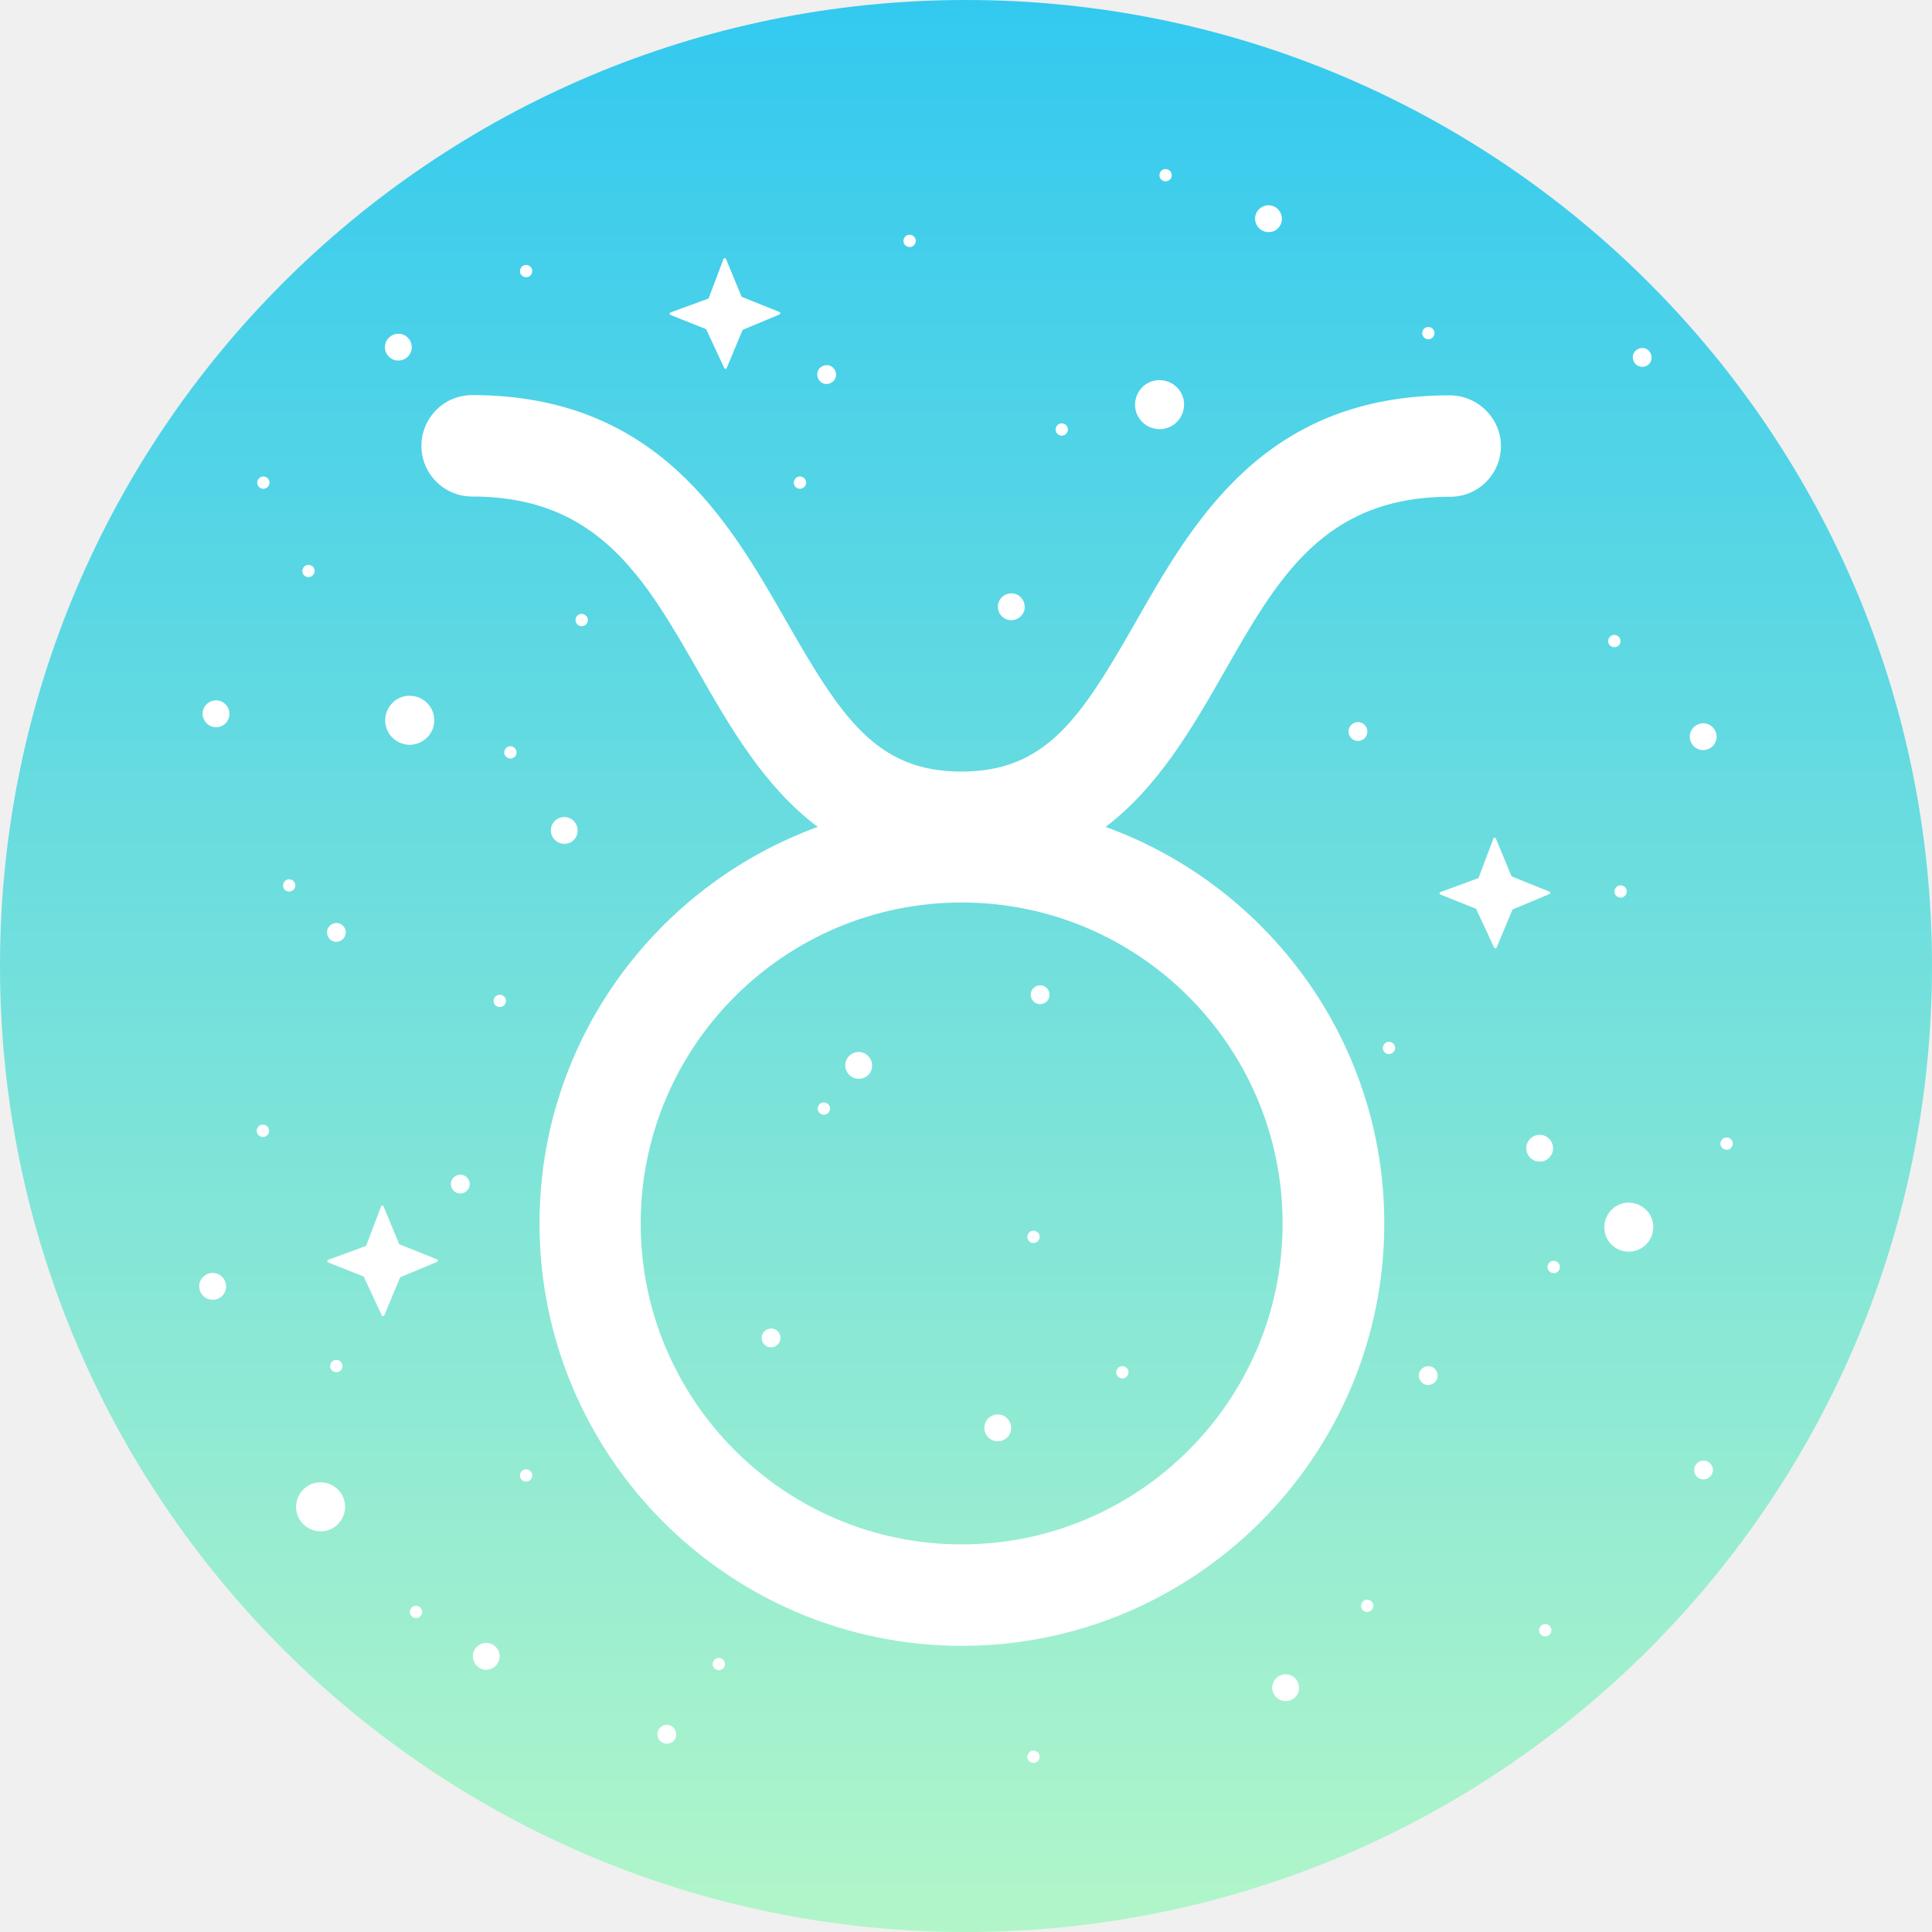
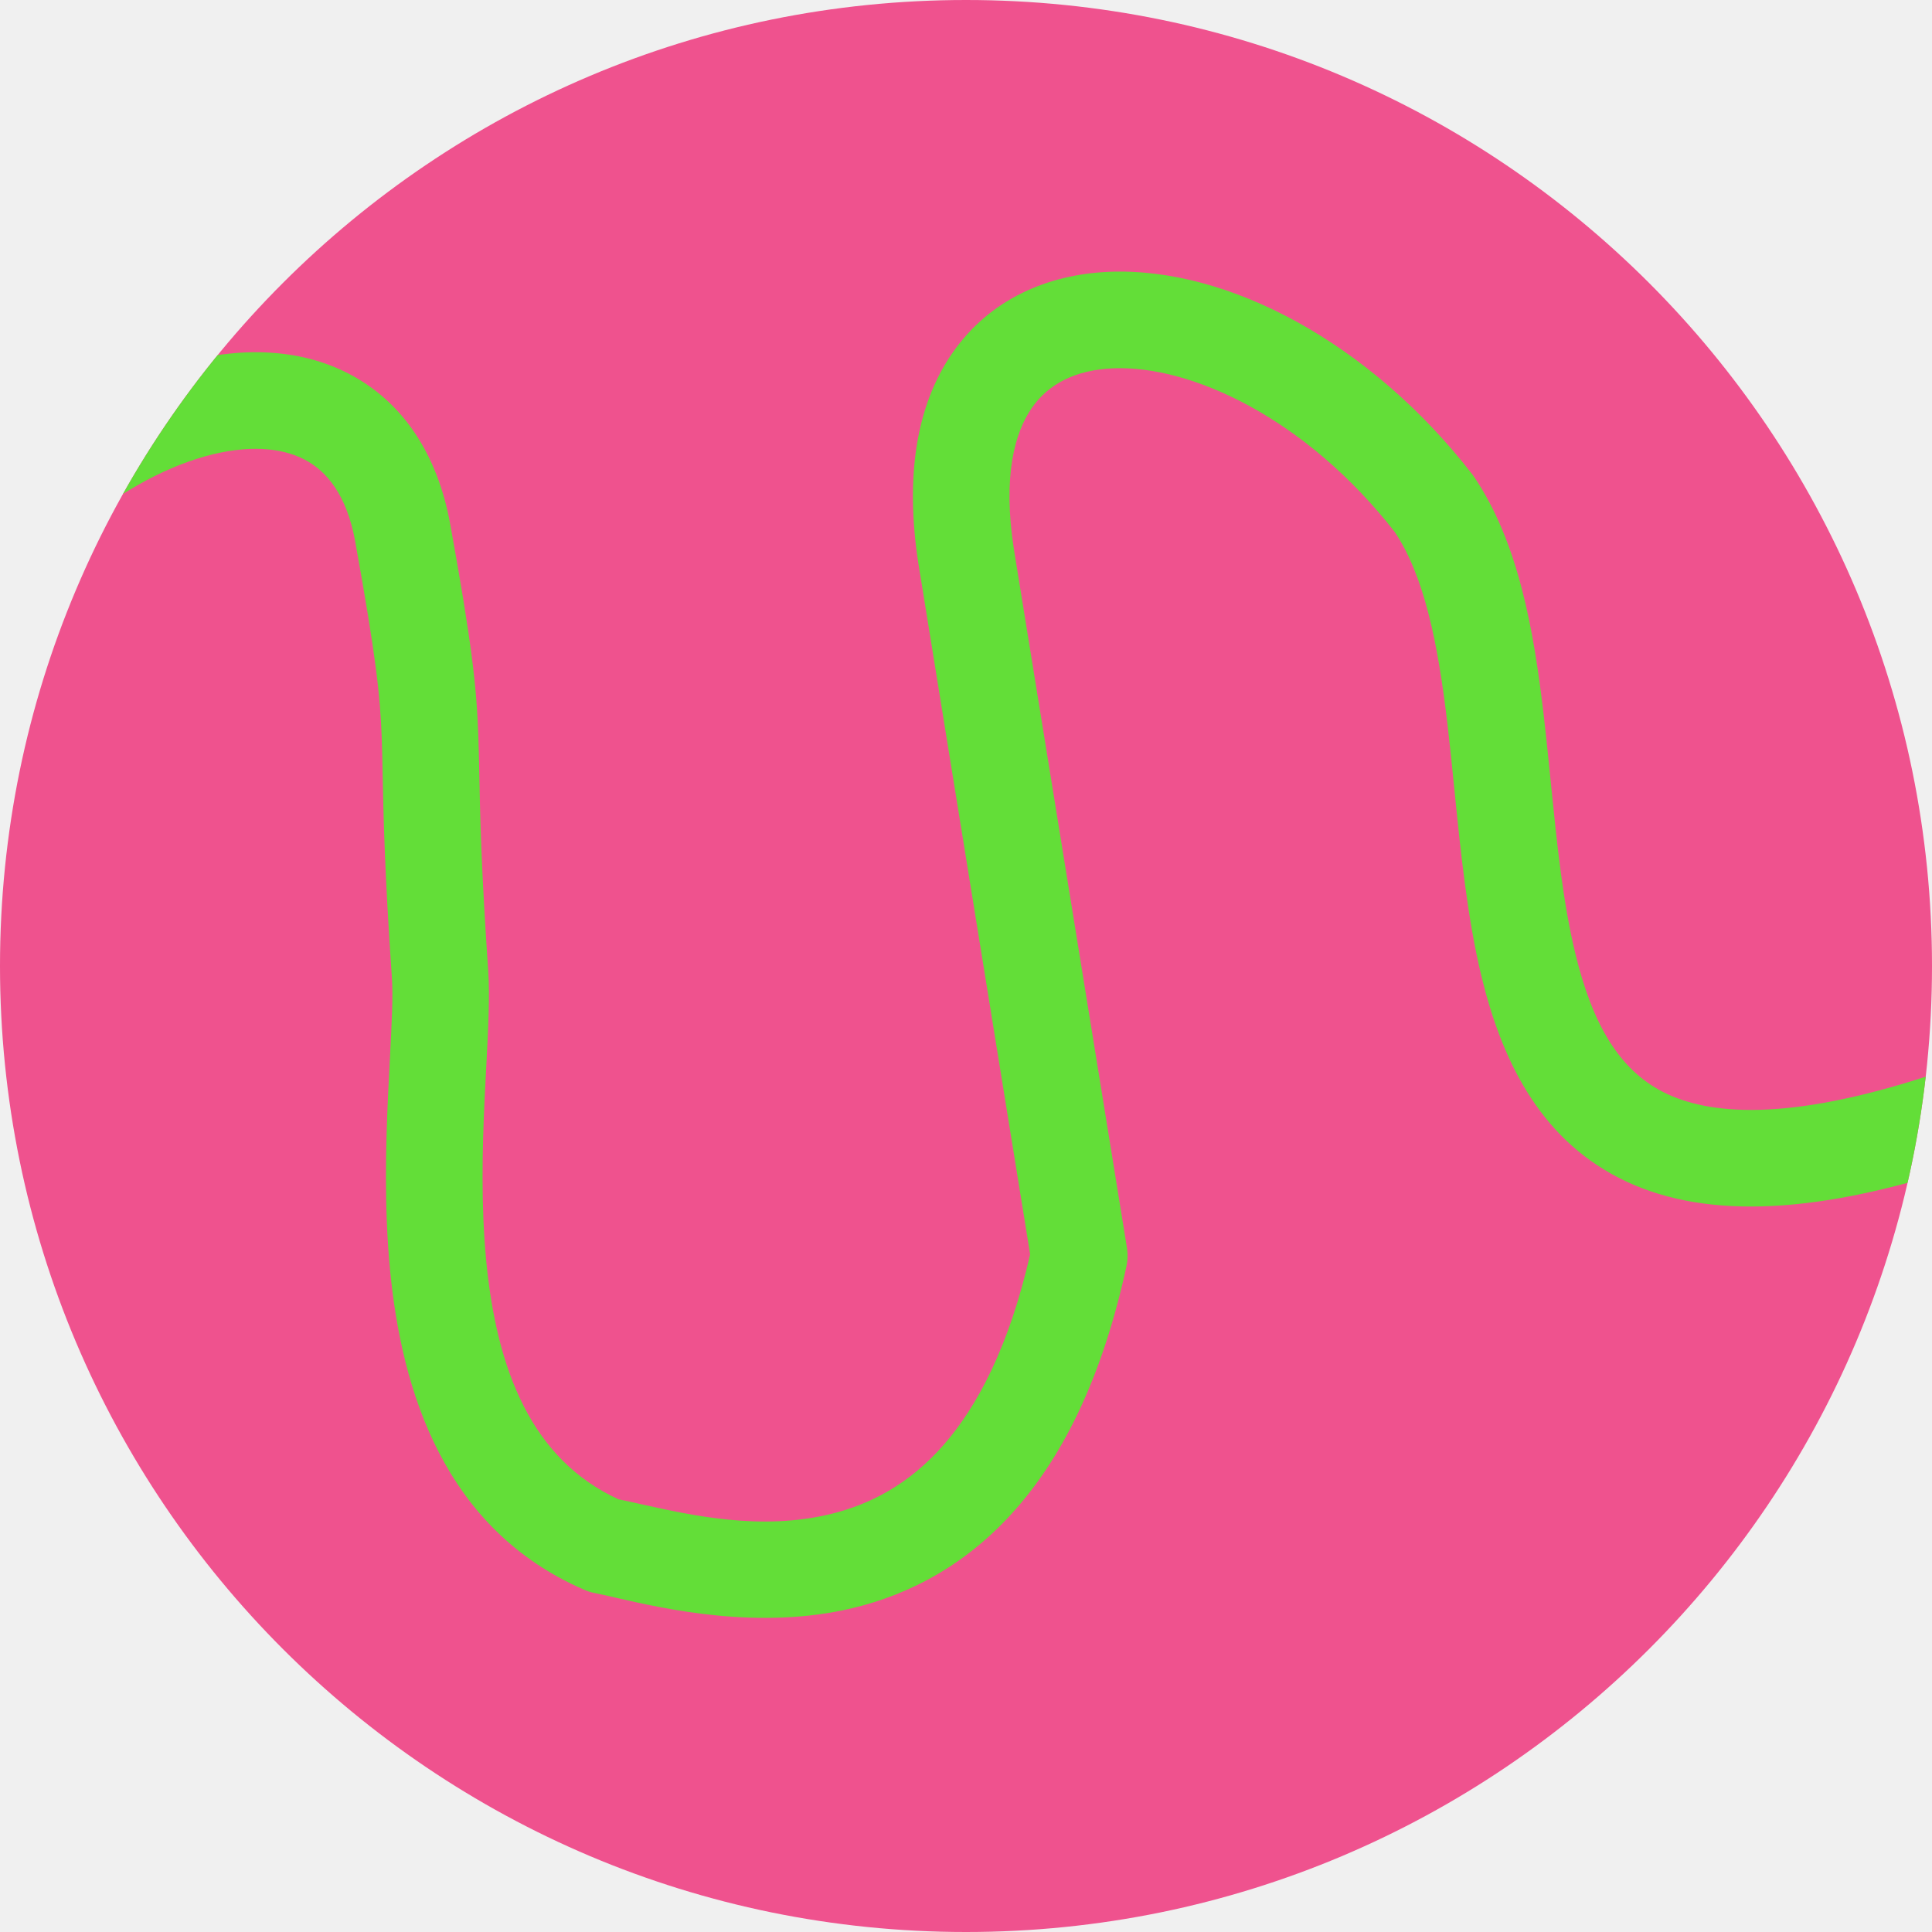
- <svg xmlns="http://www.w3.org/2000/svg" xmlns:xlink="http://www.w3.org/1999/xlink" version="1.1" id="图层_1" x="0px" y="0px" viewBox="0 0 800 800" style="enable-background:new 0 0 800 800;" xml:space="preserve">
-   <style type="text/css">
- 	.st0{clip-path:url(#SVGID_2_);fill:url(#SVGID_3_);}
- 	.st1{fill:#FFFFFF;}
- </style>
-   <g>
-     <g>
-       <g>
-         <defs>
-           <path id="SVGID_1_" d="M400,0L400,0c220.9,0,400,179.1,400,400v0c0,220.9-179.1,400-400,400h0C179.1,800,0,620.9,0,400v0      C0,179.1,179.1,0,400,0z" />
-         </defs>
-         <clipPath id="SVGID_2_">
-           <use xlink:href="#SVGID_1_" style="overflow:visible;" />
-         </clipPath>
-         <linearGradient id="SVGID_3_" gradientUnits="userSpaceOnUse" x1="400.65" y1="-323.229" x2="400.65" y2="968.556">
-           <stop offset="0" style="stop-color:#00B7FF" />
-           <stop offset="1" style="stop-color:#CCFFC1" />
-         </linearGradient>
-         <path class="st0" d="M611.7,900.8h-422C52.6,900.8-58.6,779.6-58.6,630V169.9c0-149.5,111.2-270.8,248.3-270.8h421.9     c137.1,0,248.3,121.2,248.3,270.8V630C859.9,779.6,748.8,900.8,611.7,900.8z" />
-       </g>
-     </g>
+ <svg xmlns="http://www.w3.org/2000/svg" width="40" height="40" viewBox="0 0 40 40" fill="none">
+   <g clip-path="url(#clip0_3754_33684)">
+     <rect width="40" height="40" rx="20" fill="#EF528E" />
+     <path fill-rule="evenodd" clip-rule="evenodd" d="M7.236 7.745C8.34 8.323 9.06 9.405 9.322 10.855C9.762 13.291 9.866 14.19 9.903 15.222C9.912 15.473 9.917 15.726 9.923 16.01C9.939 16.853 9.961 17.967 10.109 20.11C10.144 20.623 10.106 21.349 10.066 22.115C10.055 22.327 10.043 22.542 10.033 22.756C9.985 23.8 9.958 24.955 10.065 26.087C10.281 28.357 11 30.212 12.804 31.041C12.955 31.072 13.117 31.108 13.288 31.146C14.344 31.38 15.757 31.694 17.191 31.348C18.009 31.151 18.821 30.733 19.537 29.915C20.24 29.111 20.892 27.874 21.328 25.97L19.012 11.652C18.739 9.877 18.967 8.392 19.718 7.309C20.485 6.201 21.679 5.683 22.954 5.628C25.432 5.521 28.386 7.115 30.48 9.818C30.493 9.835 30.505 9.851 30.517 9.869C31.442 11.231 31.757 13.071 31.957 14.775C32.015 15.274 32.064 15.763 32.112 16.241C32.239 17.496 32.357 18.676 32.617 19.747C32.969 21.201 33.519 22.141 34.432 22.608C35.377 23.09 37.007 23.219 39.894 22.284L40.51 24.187C37.451 25.177 35.18 25.235 33.522 24.389C31.832 23.526 31.076 21.878 30.673 20.218C30.378 19.002 30.239 17.612 30.108 16.312C30.063 15.863 30.019 15.425 29.97 15.008C29.77 13.299 29.487 11.93 28.879 11.017C27.049 8.669 24.669 7.556 23.04 7.626C22.259 7.66 21.704 7.953 21.362 8.447C21.003 8.965 20.762 9.871 20.988 11.344C20.988 11.346 20.988 11.347 20.988 11.348L23.333 25.84C23.353 25.964 23.35 26.09 23.323 26.212C22.836 28.455 22.047 30.083 21.042 31.232C20.028 32.391 18.841 33.008 17.66 33.292C15.716 33.761 13.749 33.308 12.737 33.076C12.567 33.037 12.424 33.004 12.312 32.982C12.241 32.969 12.171 32.947 12.104 32.918C9.187 31.66 8.312 28.784 8.074 26.276C7.953 24.999 7.986 23.73 8.035 22.664C8.048 22.392 8.061 22.139 8.073 21.906C8.111 21.175 8.14 20.627 8.114 20.248C7.962 18.049 7.939 16.869 7.922 16.026C7.917 15.755 7.912 15.518 7.904 15.294C7.872 14.407 7.789 13.621 7.354 11.21C7.178 10.238 6.758 9.752 6.308 9.516C5.826 9.264 5.123 9.201 4.236 9.451C2.454 9.953 0.316 11.632 -1.011 14.214L-2.79 13.3C-1.253 10.31 1.29 8.204 3.693 7.526C4.899 7.186 6.164 7.183 7.236 7.745Z" fill="#63DE38" />
  </g>
-   <g>
-     <path class="st1" d="M600.3,163.7c-76.6,0-106.2,52-130,93.8c-22.6,39.6-37,62-72.2,62s-49.7-22.4-72.4-62.1   c-23.9-41.8-53.6-93.8-130.2-93.8c-11.6,0-21,9.4-21,21s9.4,21,21,21c52.2,0,71.5,33.7,93.8,72.7c13.1,23,27.4,47.7,49.3,64.1   c-67.1,24.5-115.2,88.7-115.2,164.2c0,96.4,78.4,174.9,174.9,174.9c96.4,0,174.9-78.4,174.9-174.9c0-75.5-48.2-139.8-115.4-164.2   c21.8-16.5,36-41.2,49.1-64.1c22.2-39,41.3-72.6,93.6-72.6c11.6,0,21-9.4,21-21S611.8,163.7,600.3,163.7z M531.1,506.6   c0,73.3-59.6,132.9-132.9,132.9s-132.9-59.6-132.9-132.9s59.6-132.9,132.9-132.9S531.1,433.3,531.1,506.6z" />
-     <g>
-       <path class="st1" d="M705.4,310.6c-3.1,0.1-5.6-2.4-5.7-5.4c-0.1-3.1,2.4-5.6,5.4-5.7c3.1-0.1,5.6,2.4,5.7,5.4    C710.9,308,708.4,310.5,705.4,310.6z" />
-       <path class="st1" d="M525.4,96.1c-3.1,0.1-5.6-2.4-5.7-5.4c-0.1-3.1,2.4-5.6,5.4-5.7c3.1-0.1,5.6,2.4,5.7,5.4    C530.9,93.5,528.5,96.1,525.4,96.1z" />
-       <path class="st1" d="M418.9,256.8c-3.1,0.1-5.6-2.4-5.7-5.4c-0.1-3.1,2.4-5.6,5.4-5.7c3.1-0.1,5.6,2.4,5.7,5.4    C424.5,254.1,422,256.7,418.9,256.8z" />
-       <path class="st1" d="M355.7,446.7c-3.1,0.1-5.6-2.4-5.7-5.4c-0.1-3.1,2.4-5.6,5.4-5.7c3.1-0.1,5.6,2.4,5.7,5.4    C361.3,444.1,358.8,446.7,355.7,446.7z" />
-       <path class="st1" d="M413.3,596.8c-3.1,0.1-5.6-2.4-5.7-5.4c-0.1-3.1,2.4-5.6,5.4-5.7c3.1-0.1,5.6,2.4,5.7,5.4    C418.9,594.1,416.4,596.7,413.3,596.8z" />
-       <path class="st1" d="M532.5,704.4c-3.1,0.1-5.6-2.4-5.7-5.4c-0.1-3.1,2.4-5.6,5.4-5.7c3.1-0.1,5.6,2.4,5.7,5.4    C538.1,701.7,535.6,704.3,532.5,704.4z" />
-       <path class="st1" d="M88.2,538.2c-3.1,0.1-5.6-2.4-5.7-5.4c-0.1-3.1,2.4-5.6,5.4-5.7c3.1-0.1,5.6,2.4,5.7,5.4    C93.7,535.6,91.3,538.2,88.2,538.2z" />
-       <path class="st1" d="M233.8,349.4c-3.1,0.1-5.6-2.4-5.7-5.4c-0.1-3.1,2.4-5.6,5.4-5.7c3.1-0.1,5.6,2.4,5.7,5.4    C239.3,346.8,236.9,349.4,233.8,349.4z" />
-       <path class="st1" d="M637.7,481c-3.1,0.1-5.6-2.4-5.7-5.4c-0.1-3.1,2.4-5.6,5.4-5.7c3.1-0.1,5.6,2.4,5.7,5.4    C643.2,478.4,640.7,481,637.7,481z" />
-       <path class="st1" d="M201.5,691.4c-3.1,0.1-5.6-2.4-5.7-5.4c-0.1-3.1,2.4-5.6,5.4-5.7c3.1-0.1,5.6,2.4,5.7,5.4    C207,688.7,204.6,691.3,201.5,691.4z" />
-       <path class="st1" d="M89.6,301.1c-3.1,0.1-5.6-2.4-5.7-5.4c-0.1-3.1,2.4-5.6,5.4-5.7c3.1-0.1,5.6,2.4,5.7,5.4    C95.1,298.5,92.7,301.1,89.6,301.1z" />
-       <path class="st1" d="M165.1,149.3c-3.1,0.1-5.6-2.4-5.7-5.4c-0.1-3.1,2.4-5.6,5.4-5.7c3.1-0.1,5.6,2.4,5.7,5.4    C170.6,146.6,168.2,149.2,165.1,149.3z" />
-       <path class="st1" d="M562.4,306.8c-2.1,0.1-3.9-1.6-4-3.8c-0.1-2.1,1.6-3.9,3.8-4c2.1-0.1,3.9,1.6,4,3.8    C566.2,305,564.5,306.8,562.4,306.8z" />
-       <path class="st1" d="M680.1,151.9c-2.1,0.1-3.9-1.6-4-3.8c-0.1-2.1,1.6-3.9,3.8-4c2.1-0.1,3.9,1.6,4,3.8    C684,150.1,682.3,151.9,680.1,151.9z" />
-       <path class="st1" d="M591.5,573.5c-2.1,0.1-3.9-1.6-4-3.8c-0.1-2.1,1.6-3.9,3.8-4c2.1-0.1,3.9,1.6,4,3.8    C595.4,571.6,593.7,573.4,591.5,573.5z" />
-       <path class="st1" d="M705.5,612.6c-2.1,0.1-3.9-1.6-4-3.8c-0.1-2.1,1.6-3.9,3.8-4c2.1-0.1,3.9,1.6,4,3.8    C709.3,610.7,707.6,612.5,705.5,612.6z" />
-       <path class="st1" d="M139.4,390c-2.1,0.1-3.9-1.6-4-3.8c-0.1-2.1,1.6-3.9,3.8-4c2.1-0.1,3.9,1.6,4,3.8    C143.2,388.1,141.5,389.9,139.4,390z" />
-       <path class="st1" d="M342.4,159c-2.1,0.1-3.9-1.6-4-3.8c-0.1-2.1,1.6-3.9,3.8-4c2.1-0.1,3.9,1.6,4,3.8    C346.3,157.1,344.6,158.9,342.4,159z" />
-       <path class="st1" d="M276.2,722c-2.1,0.1-3.9-1.6-4-3.8c-0.1-2.1,1.6-3.9,3.8-4c2.1-0.1,3.9,1.6,4,3.8S278.4,722,276.2,722z" />
-       <path class="st1" d="M319.4,557.9c-2.1,0.1-3.9-1.6-4-3.8c-0.1-2.1,1.6-3.9,3.8-4c2.1-0.1,3.9,1.6,4,3.8    C323.2,556.1,321.5,557.8,319.4,557.9z" />
-       <path class="st1" d="M430.8,415.8c-2.1,0.1-3.9-1.6-4-3.8c-0.1-2.1,1.6-3.9,3.8-4c2.1-0.1,3.9,1.6,4,3.8    C434.7,413.9,433,415.7,430.8,415.8z" />
-       <path class="st1" d="M190.7,494.2c-2.1,0.1-3.9-1.6-4-3.8c-0.1-2.1,1.6-3.9,3.8-4c2.1-0.1,3.9,1.6,4,3.8    C194.5,492.4,192.8,494.2,190.7,494.2z" />
-       <path class="st1" d="M668.5,268c-1.4,0-2.6-1.1-2.6-2.5s1.1-2.6,2.5-2.6s2.6,1.1,2.6,2.5C671.1,266.8,669.9,268,668.5,268z" />
-       <path class="st1" d="M671.1,371.7c-1.4,0-2.6-1.1-2.6-2.5s1.1-2.6,2.5-2.6s2.6,1.1,2.6,2.5S672.5,371.7,671.1,371.7z" />
-       <path class="st1" d="M575.2,436.5c-1.4,0-2.6-1.1-2.6-2.5s1.1-2.6,2.5-2.6s2.6,1.1,2.6,2.5C577.7,435.2,576.6,436.4,575.2,436.5z" />
-       <path class="st1" d="M639.9,677.6c-1.4,0-2.6-1.1-2.6-2.5s1.1-2.6,2.5-2.6s2.6,1.1,2.6,2.5S641.3,677.6,639.9,677.6z" />
-       <path class="st1" d="M428,730c-1.4,0-2.6-1.1-2.6-2.5s1.1-2.6,2.5-2.6s2.6,1.1,2.6,2.5C430.5,728.8,429.4,730,428,730z" />
-       <path class="st1" d="M217.9,613.5c-1.4,0-2.6-1.1-2.6-2.5s1.1-2.6,2.5-2.6s2.6,1.1,2.6,2.5S219.3,613.5,217.9,613.5z" />
-       <path class="st1" d="M297.7,691.6c-1.4,0-2.6-1.1-2.6-2.5s1.1-2.6,2.5-2.6s2.6,1.1,2.6,2.5C300.3,690.4,299.2,691.5,297.7,691.6z" />
-       <path class="st1" d="M591.5,140.5c-1.4,0-2.6-1.1-2.6-2.5s1.1-2.6,2.5-2.6s2.6,1.1,2.6,2.5C594,139.3,592.9,140.5,591.5,140.5z" />
-       <path class="st1" d="M172.3,670c-1.4,0-2.6-1.1-2.6-2.5s1.1-2.6,2.5-2.6s2.6,1.1,2.6,2.5C174.8,668.8,173.7,670,172.3,670z" />
-       <path class="st1" d="M119.8,369.2c-1.4,0-2.6-1.1-2.6-2.5s1.1-2.6,2.5-2.6s2.6,1.1,2.6,2.5S121.2,369.1,119.8,369.2z" />
-       <path class="st1" d="M211.4,314.1c-1.4,0-2.6-1.1-2.6-2.5s1.1-2.6,2.5-2.6s2.6,1.1,2.6,2.5C214,312.9,212.9,314,211.4,314.1z" />
-       <path class="st1" d="M127.8,239c-1.4,0-2.6-1.1-2.6-2.5s1.1-2.6,2.5-2.6s2.6,1.1,2.6,2.5C130.3,237.7,129.2,238.9,127.8,239z" />
-       <path class="st1" d="M108.9,470.8c-1.4,0-2.6-1.1-2.6-2.5s1.1-2.6,2.5-2.6s2.6,1.1,2.6,2.5C111.5,469.6,110.3,470.8,108.9,470.8z" />
-       <path class="st1" d="M240.9,259.3c-1.4,0-2.6-1.1-2.6-2.5s1.1-2.6,2.5-2.6s2.6,1.1,2.6,2.5C243.5,258.1,242.3,259.3,240.9,259.3z" />
-       <path class="st1" d="M341.2,461.6c-1.4,0-2.6-1.1-2.6-2.5s1.1-2.6,2.5-2.6s2.6,1.1,2.6,2.5S342.6,461.6,341.2,461.6z" />
-       <path class="st1" d="M331.3,202.4c-1.4,0-2.6-1.1-2.6-2.5s1.1-2.6,2.5-2.6s2.6,1.1,2.6,2.5C333.8,201.2,332.7,202.3,331.3,202.4z" />
-       <path class="st1" d="M428,514.7c-1.4,0-2.6-1.1-2.6-2.5c0-1.4,1.1-2.6,2.5-2.6s2.6,1.1,2.6,2.5C430.5,513.5,429.4,514.7,428,514.7    z" />
-       <path class="st1" d="M464.8,570.8c-1.4,0-2.6-1.1-2.6-2.5s1.1-2.6,2.5-2.6s2.6,1.1,2.6,2.5C467.3,569.6,466.2,570.7,464.8,570.8z" />
-       <path class="st1" d="M439.7,180.4c-1.4,0-2.6-1.1-2.6-2.5s1.1-2.6,2.5-2.6s2.6,1.1,2.6,2.5C442.2,179.2,441.1,180.4,439.7,180.4z" />
-       <path class="st1" d="M376.7,102.3c-1.4,0-2.6-1.1-2.6-2.5s1.1-2.6,2.5-2.6s2.6,1.1,2.6,2.5C379.2,101.1,378.1,102.3,376.7,102.3z" />
-       <path class="st1" d="M217.9,114.8c-1.4,0-2.6-1.1-2.6-2.5s1.1-2.6,2.5-2.6s2.6,1.1,2.6,2.5S219.3,114.8,217.9,114.8z" />
-       <path class="st1" d="M482.7,75.1c-1.4,0-2.6-1.1-2.6-2.5s1.1-2.6,2.5-2.6s2.6,1.1,2.6,2.5C485.3,73.9,484.1,75,482.7,75.1z" />
-       <path class="st1" d="M715,476.1c-1.4,0-2.6-1.1-2.6-2.5s1.1-2.6,2.5-2.6s2.6,1.1,2.6,2.5S716.4,476.1,715,476.1z" />
-       <path class="st1" d="M643.4,527.2c-1.4,0-2.6-1.1-2.6-2.5s1.1-2.6,2.5-2.6s2.6,1.1,2.6,2.5C645.9,526,644.8,527.2,643.4,527.2z" />
-       <path class="st1" d="M566.2,667.5c-1.4,0-2.6-1.1-2.6-2.5s1.1-2.6,2.5-2.6s2.6,1.1,2.6,2.5C568.7,666.3,567.6,667.4,566.2,667.5z" />
-       <path class="st1" d="M139.3,568.2c-1.4,0-2.6-1.1-2.6-2.5s1.1-2.6,2.5-2.6s2.6,1.1,2.6,2.5C141.9,567,140.7,568.2,139.3,568.2z" />
-       <path class="st1" d="M109.1,202.4c-1.4,0-2.6-1.1-2.6-2.5s1.1-2.6,2.5-2.6s2.6,1.1,2.6,2.5C111.6,201.2,110.5,202.3,109.1,202.4z" />
-       <path class="st1" d="M207,417c-1.4,0-2.6-1.1-2.6-2.5s1.1-2.6,2.5-2.6s2.6,1.1,2.6,2.5S208.4,417,207,417z" />
-       <path class="st1" d="M169.9,308.4c-5.6,0.1-10.3-4.3-10.4-9.9c-0.1-5.6,4.3-10.3,9.9-10.4c5.6-0.1,10.3,4.3,10.4,9.9    C180,303.6,175.5,308.2,169.9,308.4z" />
-       <path class="st1" d="M480.4,177.7c-5.6,0.1-10.3-4.3-10.4-9.9c-0.1-5.6,4.3-10.3,9.9-10.4c5.6-0.1,10.3,4.3,10.4,9.9    S486,177.6,480.4,177.7z" />
-       <path class="st1" d="M133,634.1c-5.6,0.1-10.3-4.3-10.4-9.9c-0.1-5.6,4.3-10.3,9.9-10.4c5.6-0.1,10.3,4.3,10.4,9.9    C143,629.3,138.6,634,133,634.1z" />
-       <path class="st1" d="M674.7,518.3c-5.6,0.1-10.3-4.3-10.4-9.9c-0.1-5.6,4.3-10.3,9.9-10.4c5.6-0.1,10.3,4.3,10.4,9.9    C684.7,513.5,680.3,518.1,674.7,518.3z" />
-       <path class="st1" d="M300.9,152.4l6.6-15.8l15.3-6.4c0.2-0.1,0.3-0.3,0.3-0.5s-0.1-0.4-0.3-0.5l-15.7-6.3l-6.5-15.7    c-0.1-0.2-0.3-0.3-0.5-0.3s-0.4,0.1-0.5,0.3l-6.2,16.4l-15.8,5.8c-0.2,0.1-0.3,0.3-0.3,0.5l0,0c0,0.2,0.1,0.4,0.3,0.5l14.8,5.9    l7.5,16.1c0.1,0.2,0.3,0.3,0.5,0.3C300.6,152.8,300.8,152.6,300.9,152.4z" />
-       <path class="st1" d="M619.7,392.4l6.6-15.8l15.3-6.4c0.2-0.1,0.3-0.3,0.3-0.5s-0.1-0.4-0.3-0.5l-15.7-6.3l-6.5-15.7    c-0.1-0.2-0.3-0.3-0.5-0.3s-0.4,0.1-0.5,0.3l-6.2,16.4l-15.8,5.8c-0.2,0.1-0.3,0.3-0.3,0.5l0,0c0,0.2,0.1,0.4,0.3,0.5l14.8,5.9    l7.5,16.1c0.1,0.2,0.3,0.3,0.5,0.3C619.4,392.7,619.6,392.6,619.7,392.4z" />
-       <path class="st1" d="M159.1,544.7l6.6-15.8l15.3-6.4c0.2-0.1,0.3-0.3,0.3-0.5s-0.1-0.4-0.3-0.5l-15.7-6.3l-6.5-15.7    c-0.1-0.2-0.3-0.3-0.5-0.3s-0.4,0.1-0.5,0.3l-6.2,16.4l-15.8,5.8c-0.2,0.1-0.3,0.3-0.3,0.5l0,0c0,0.2,0.1,0.4,0.3,0.5l14.8,5.9    l7.5,16.1c0.1,0.2,0.3,0.3,0.5,0.3C158.8,545,159,544.9,159.1,544.7z" />
-     </g>
-   </g>
+   <defs>
+     <clipPath id="clip0_3754_33684">
+       <rect width="40" height="40" rx="20" fill="white" />
+     </clipPath>
+   </defs>
</svg>
